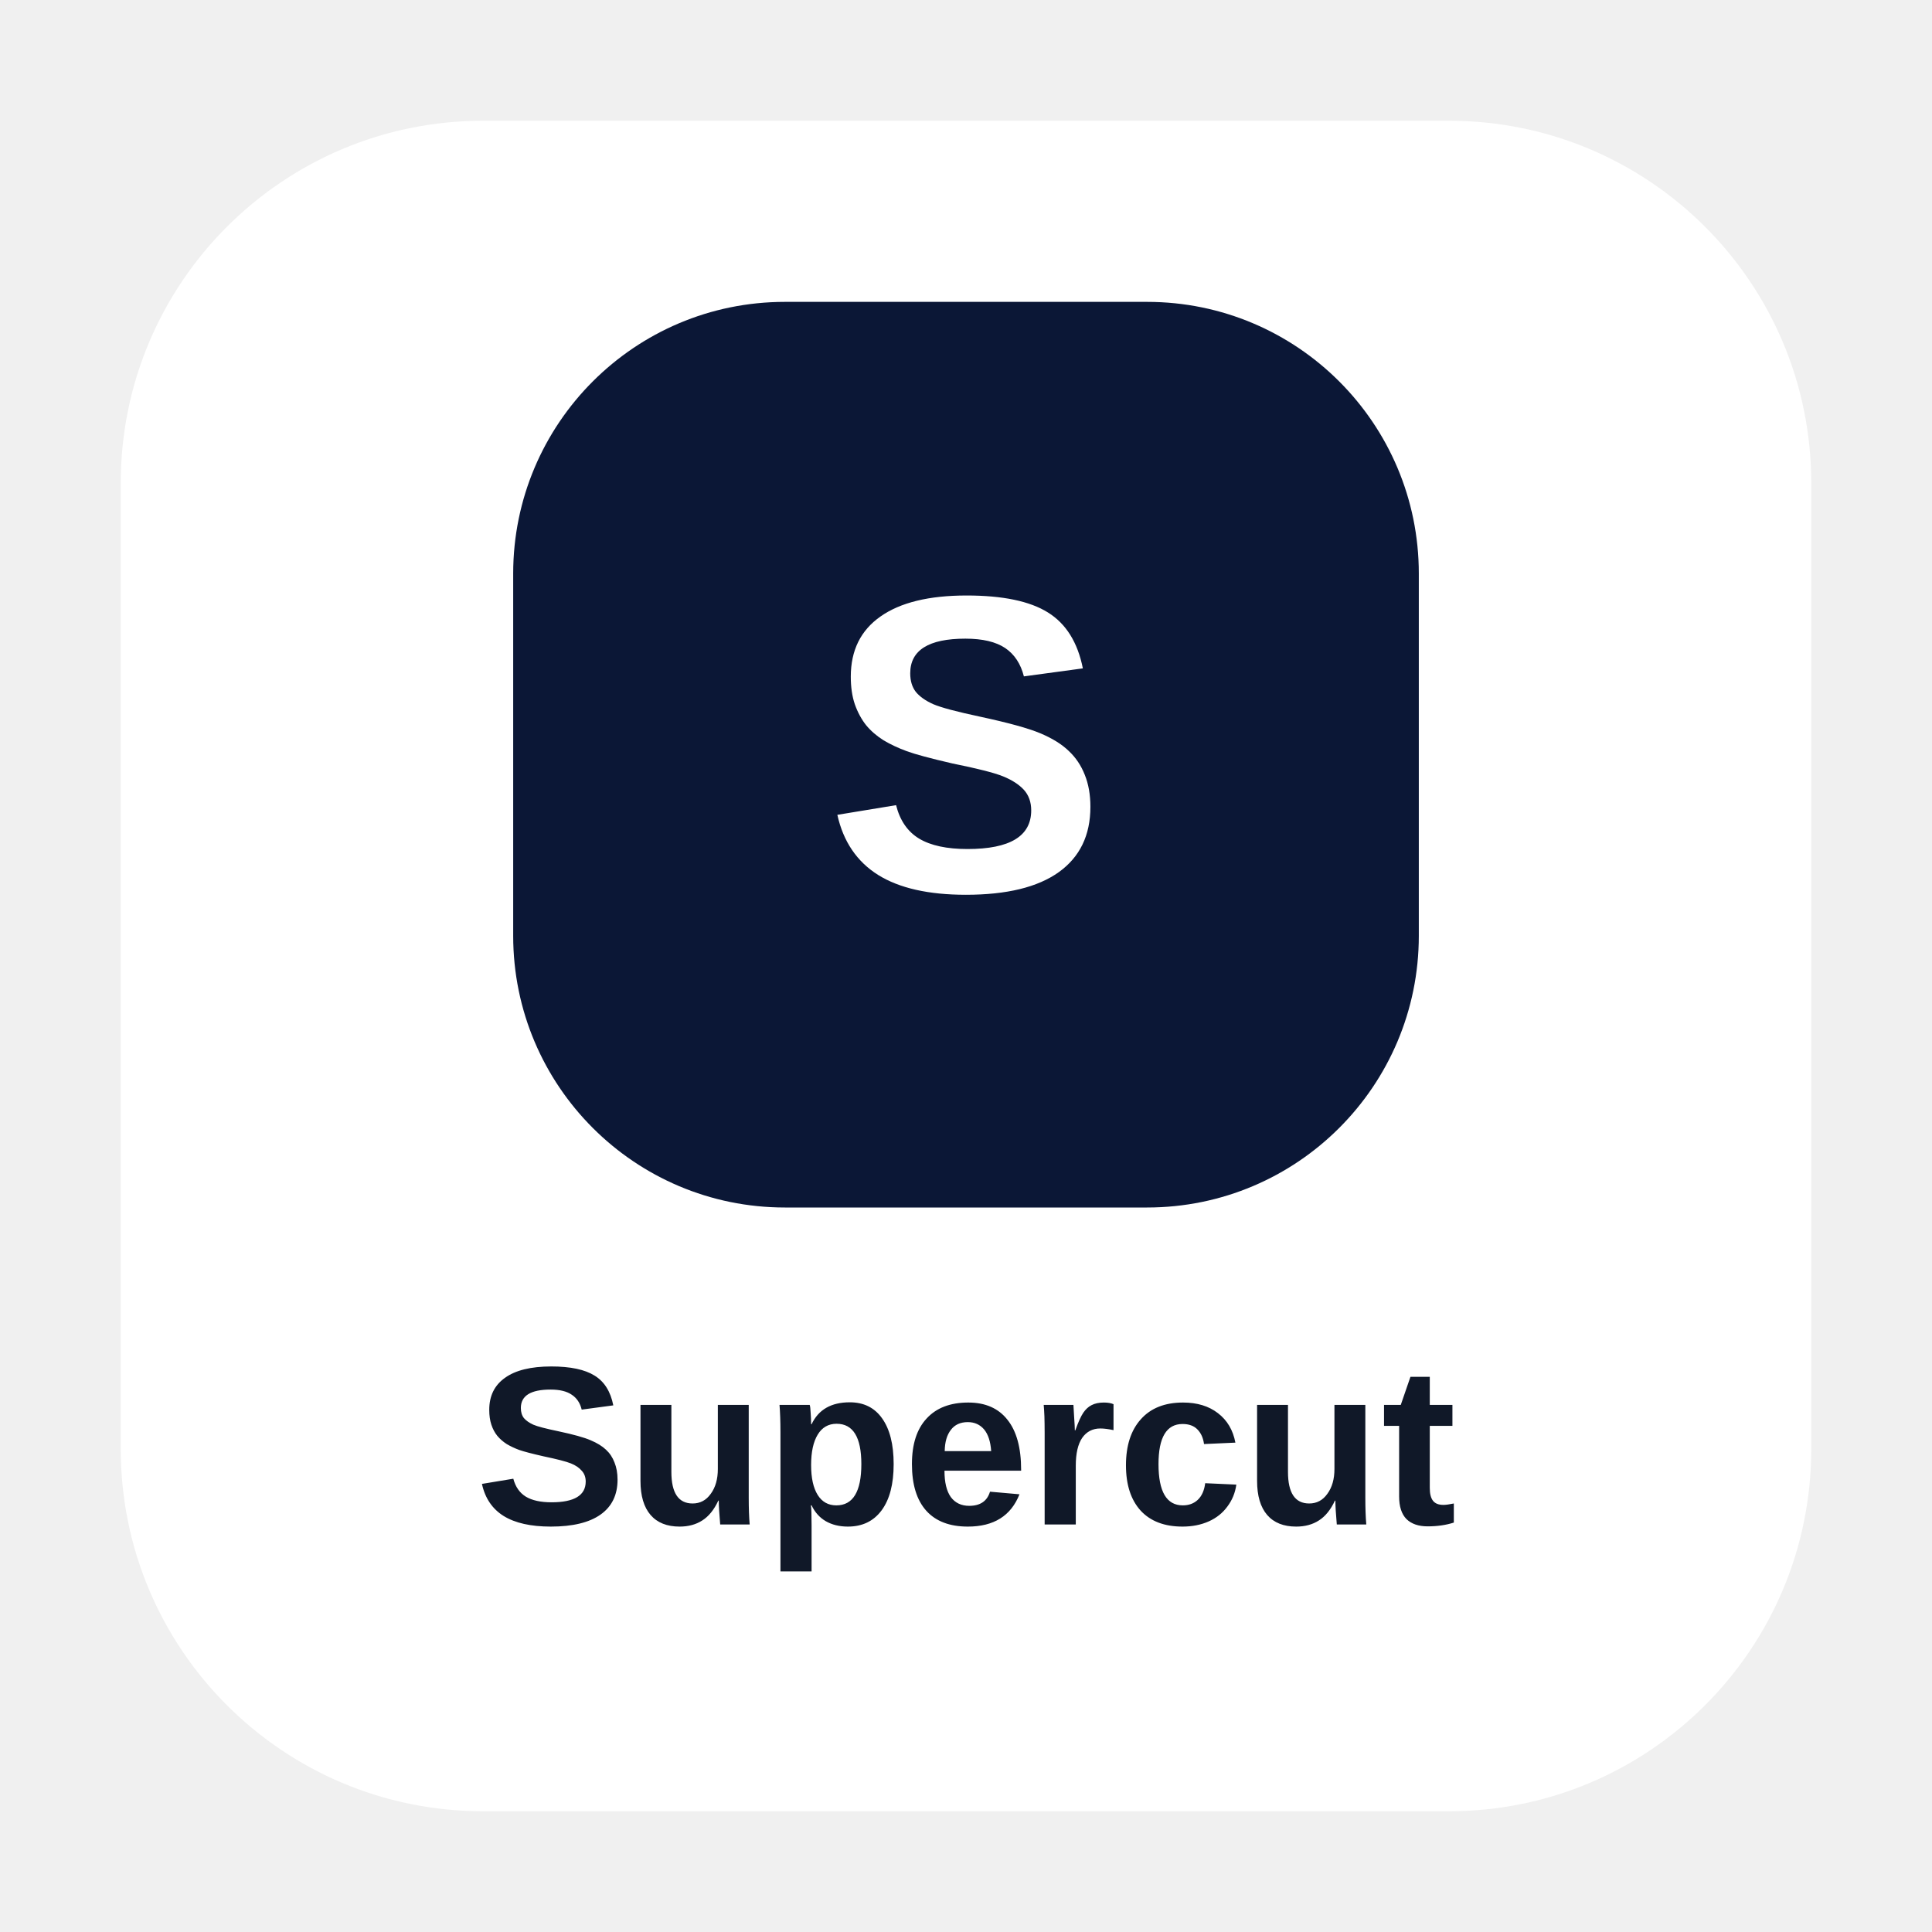
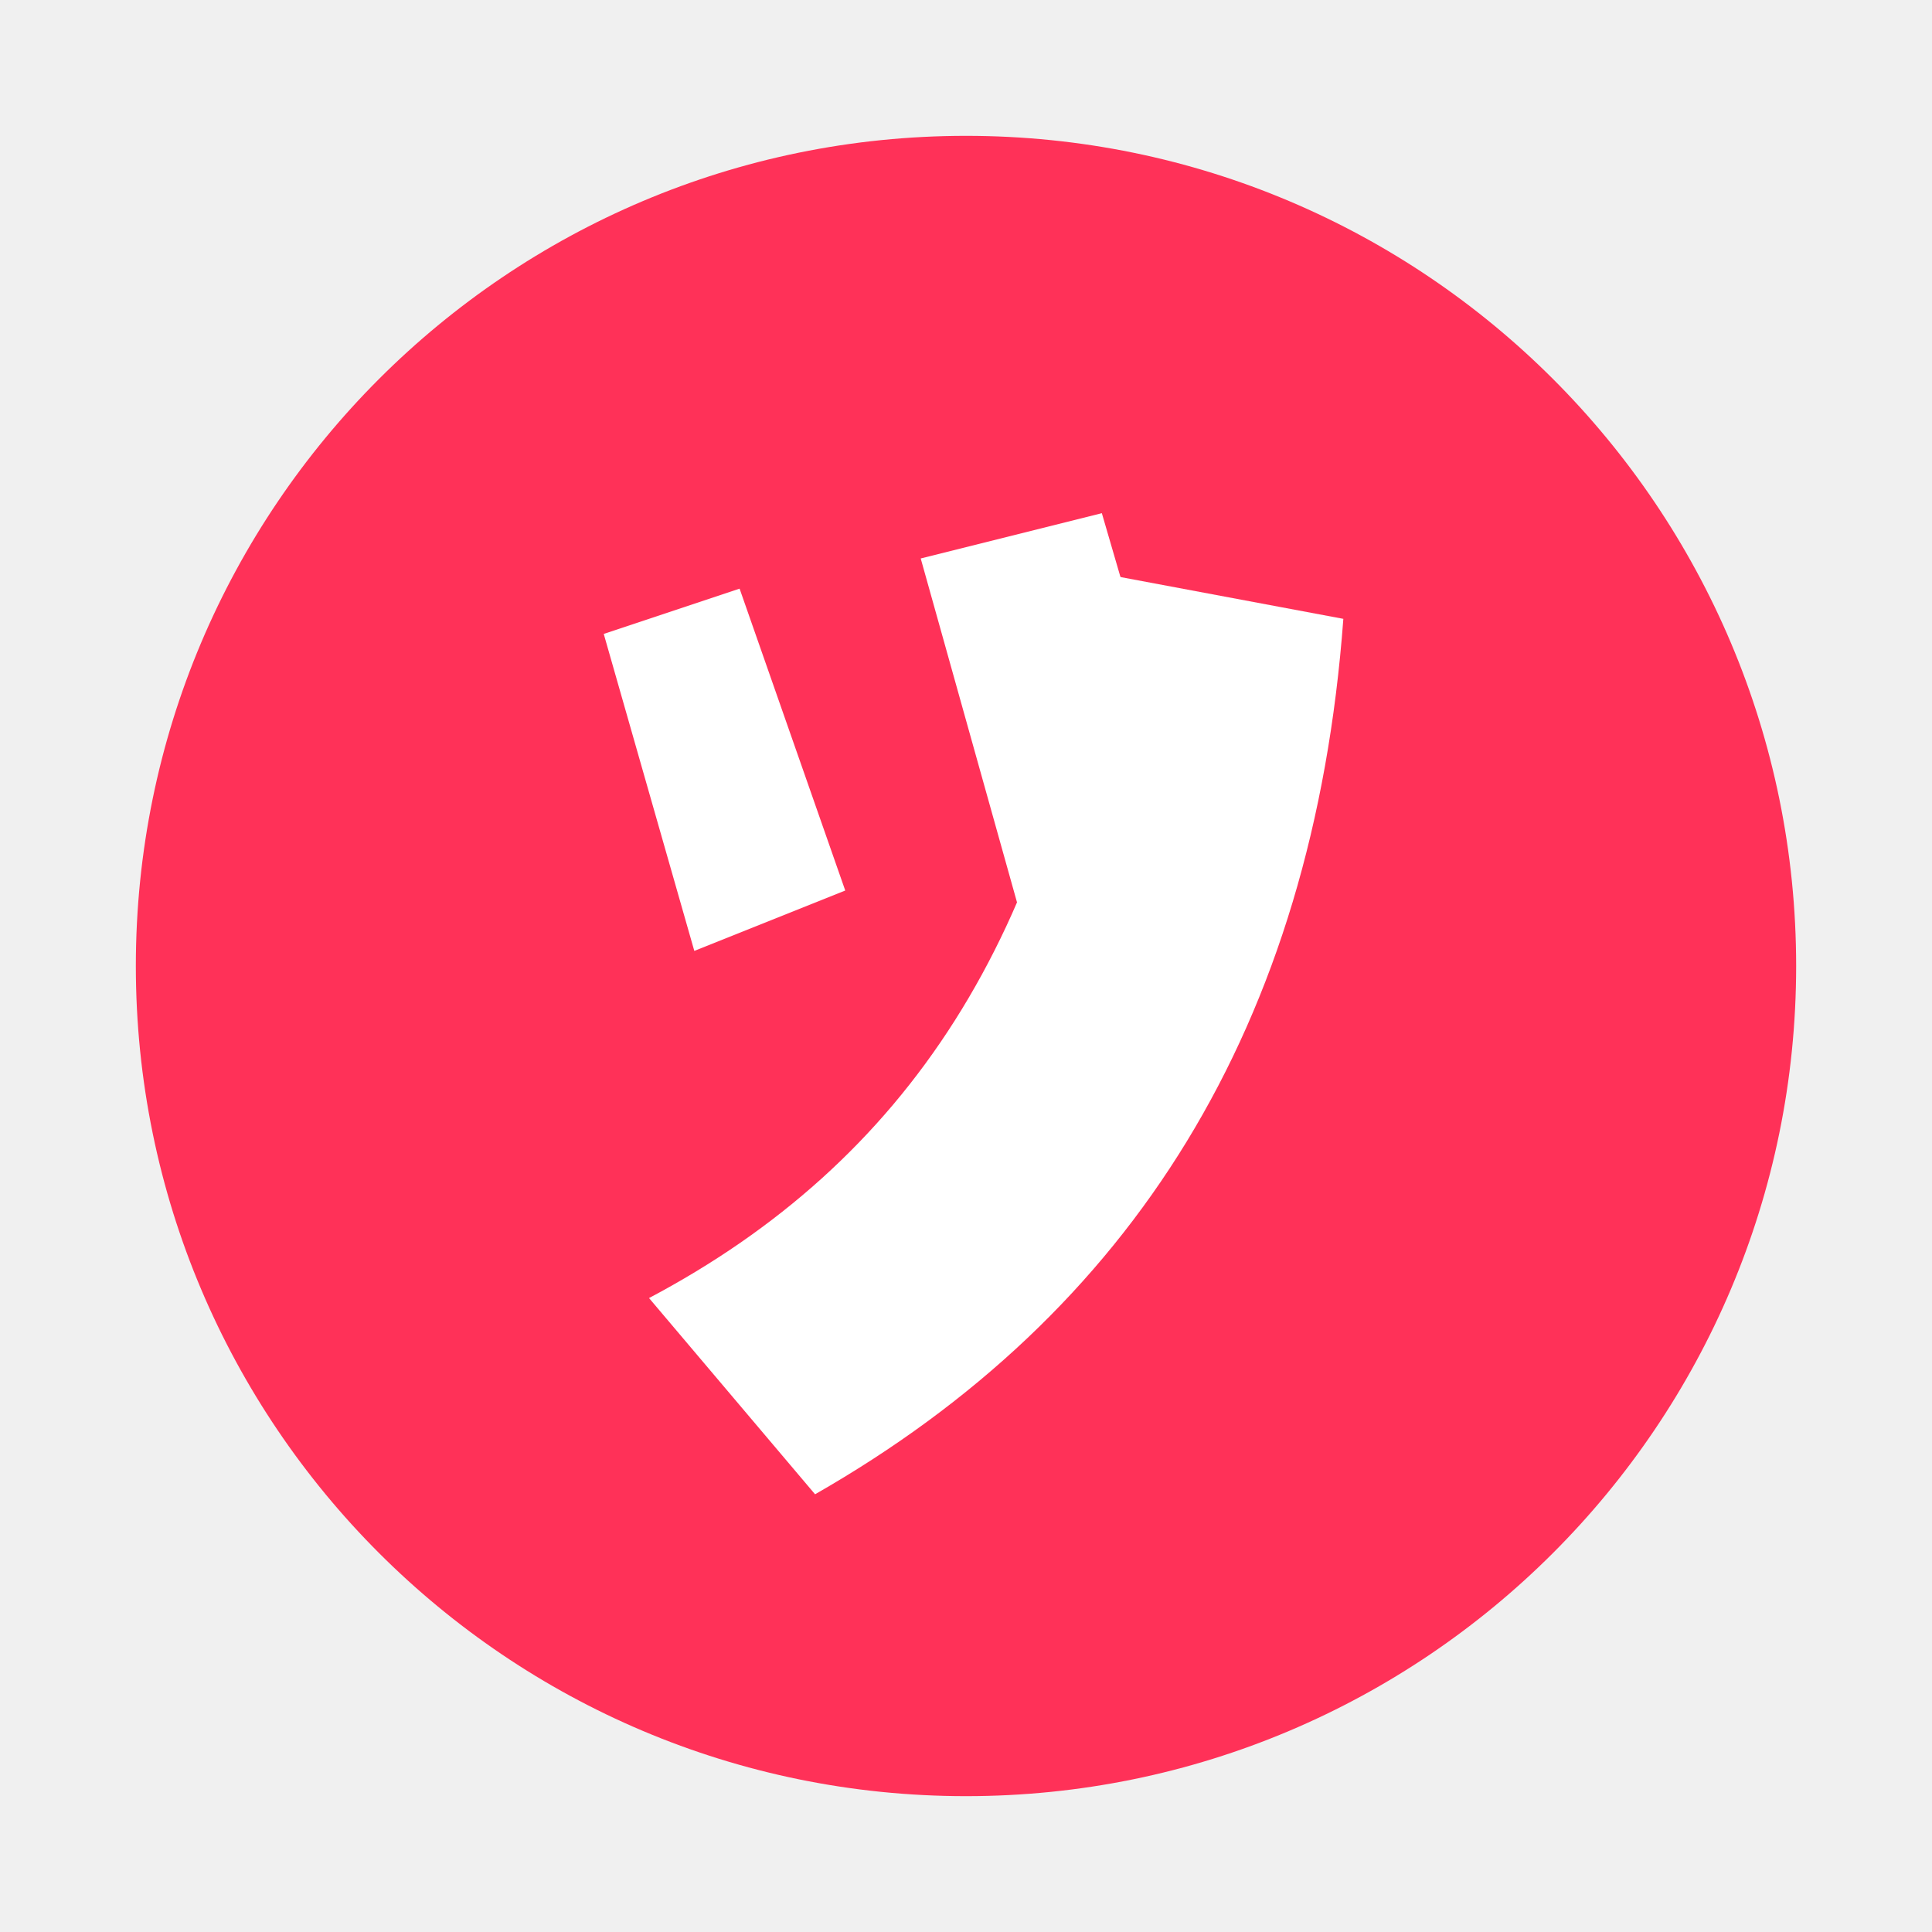
<svg xmlns="http://www.w3.org/2000/svg" viewBox="0 0 128 128" role="img" aria-label="Supercut">
-   <rect x="8" y="8" width="112" height="112" rx="24" fill="#ffffff" />
-   <rect x="34" y="20" width="60" height="60" rx="18" fill="#0b1736" />
-   <text x="64" y="59" text-anchor="middle" font-family="Arial,Helvetica,sans-serif" font-size="28" font-weight="700" fill="#ffffff">S</text>
-   <text x="64" y="101" text-anchor="middle" font-family="Arial,Helvetica,sans-serif" font-size="15" font-weight="700" fill="#101828">Supercut</text>
+   <circle cx="64" cy="64" r="55" fill="#FF3158" />
+   <path d="M40 42 49 39l7 20-10 4-6-21Z" fill="#fff" />
+   <path d="M61 37 73 34l7 24-12 4-7-25Z" fill="#fff" />
+   <path d="M89 41c-2 27-14 46-35 58l-11-13c17-9 27-24 30-48l16 3Z" fill="#fff" />
</svg>
